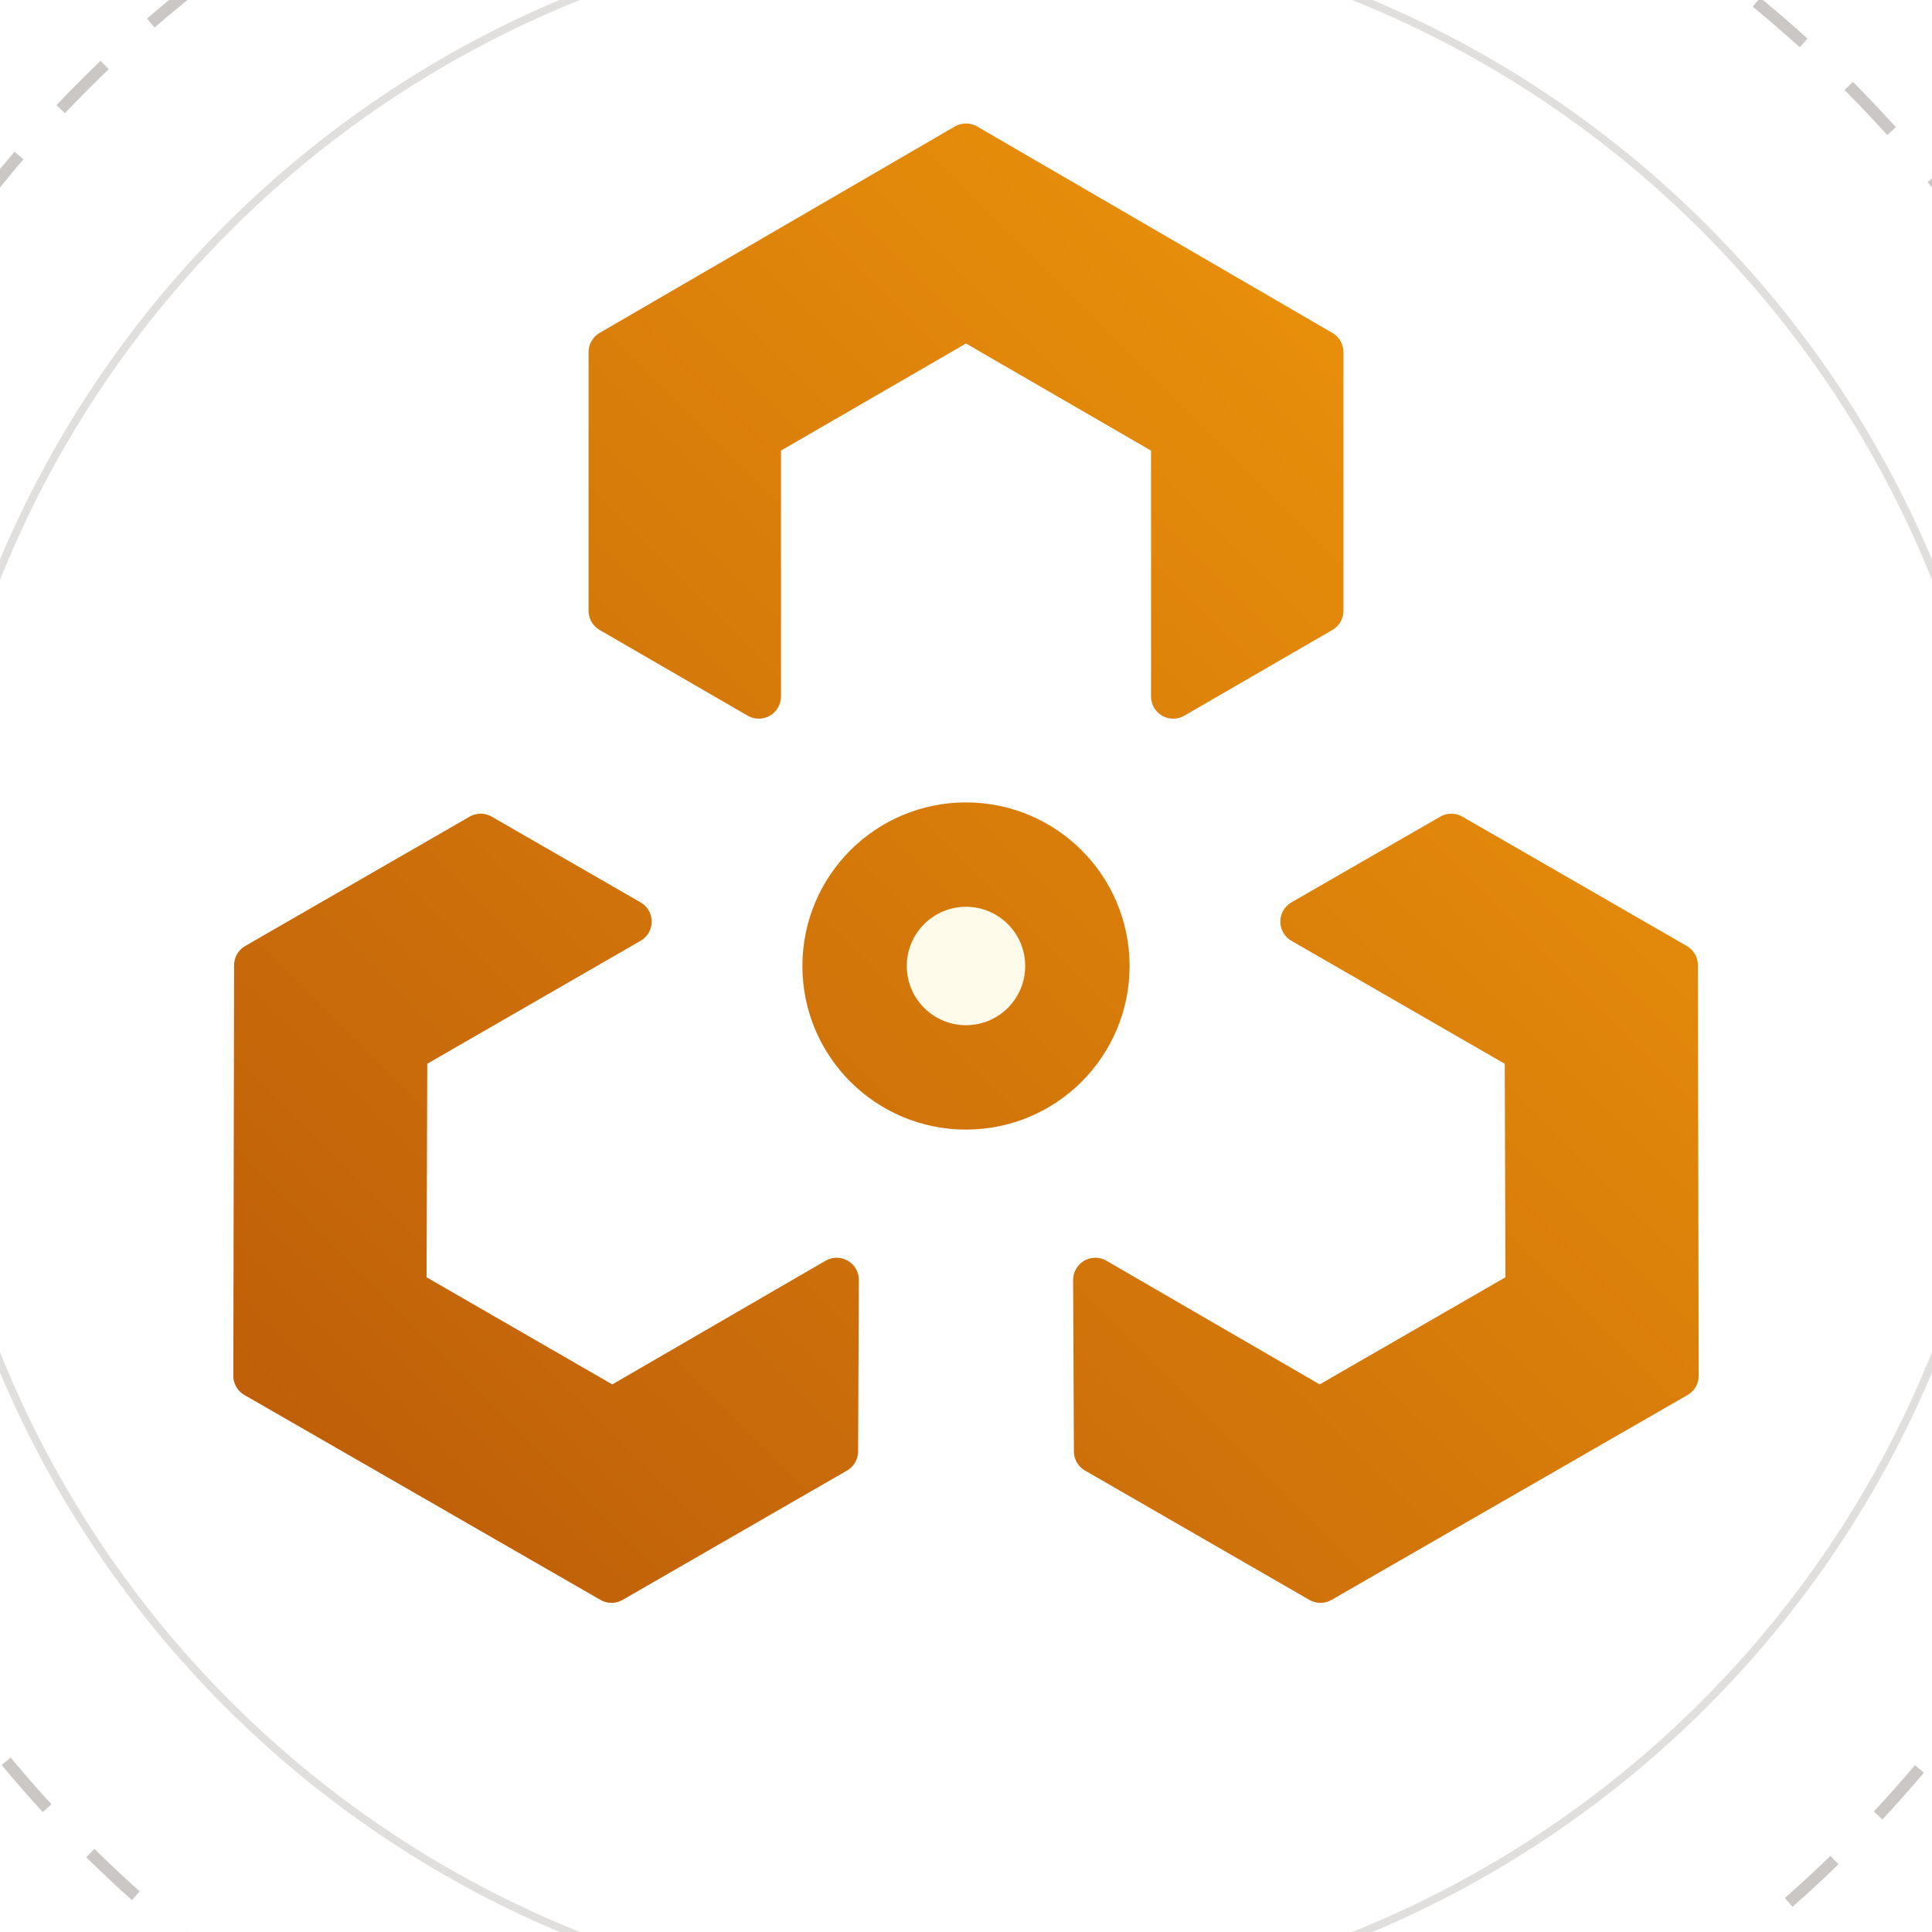
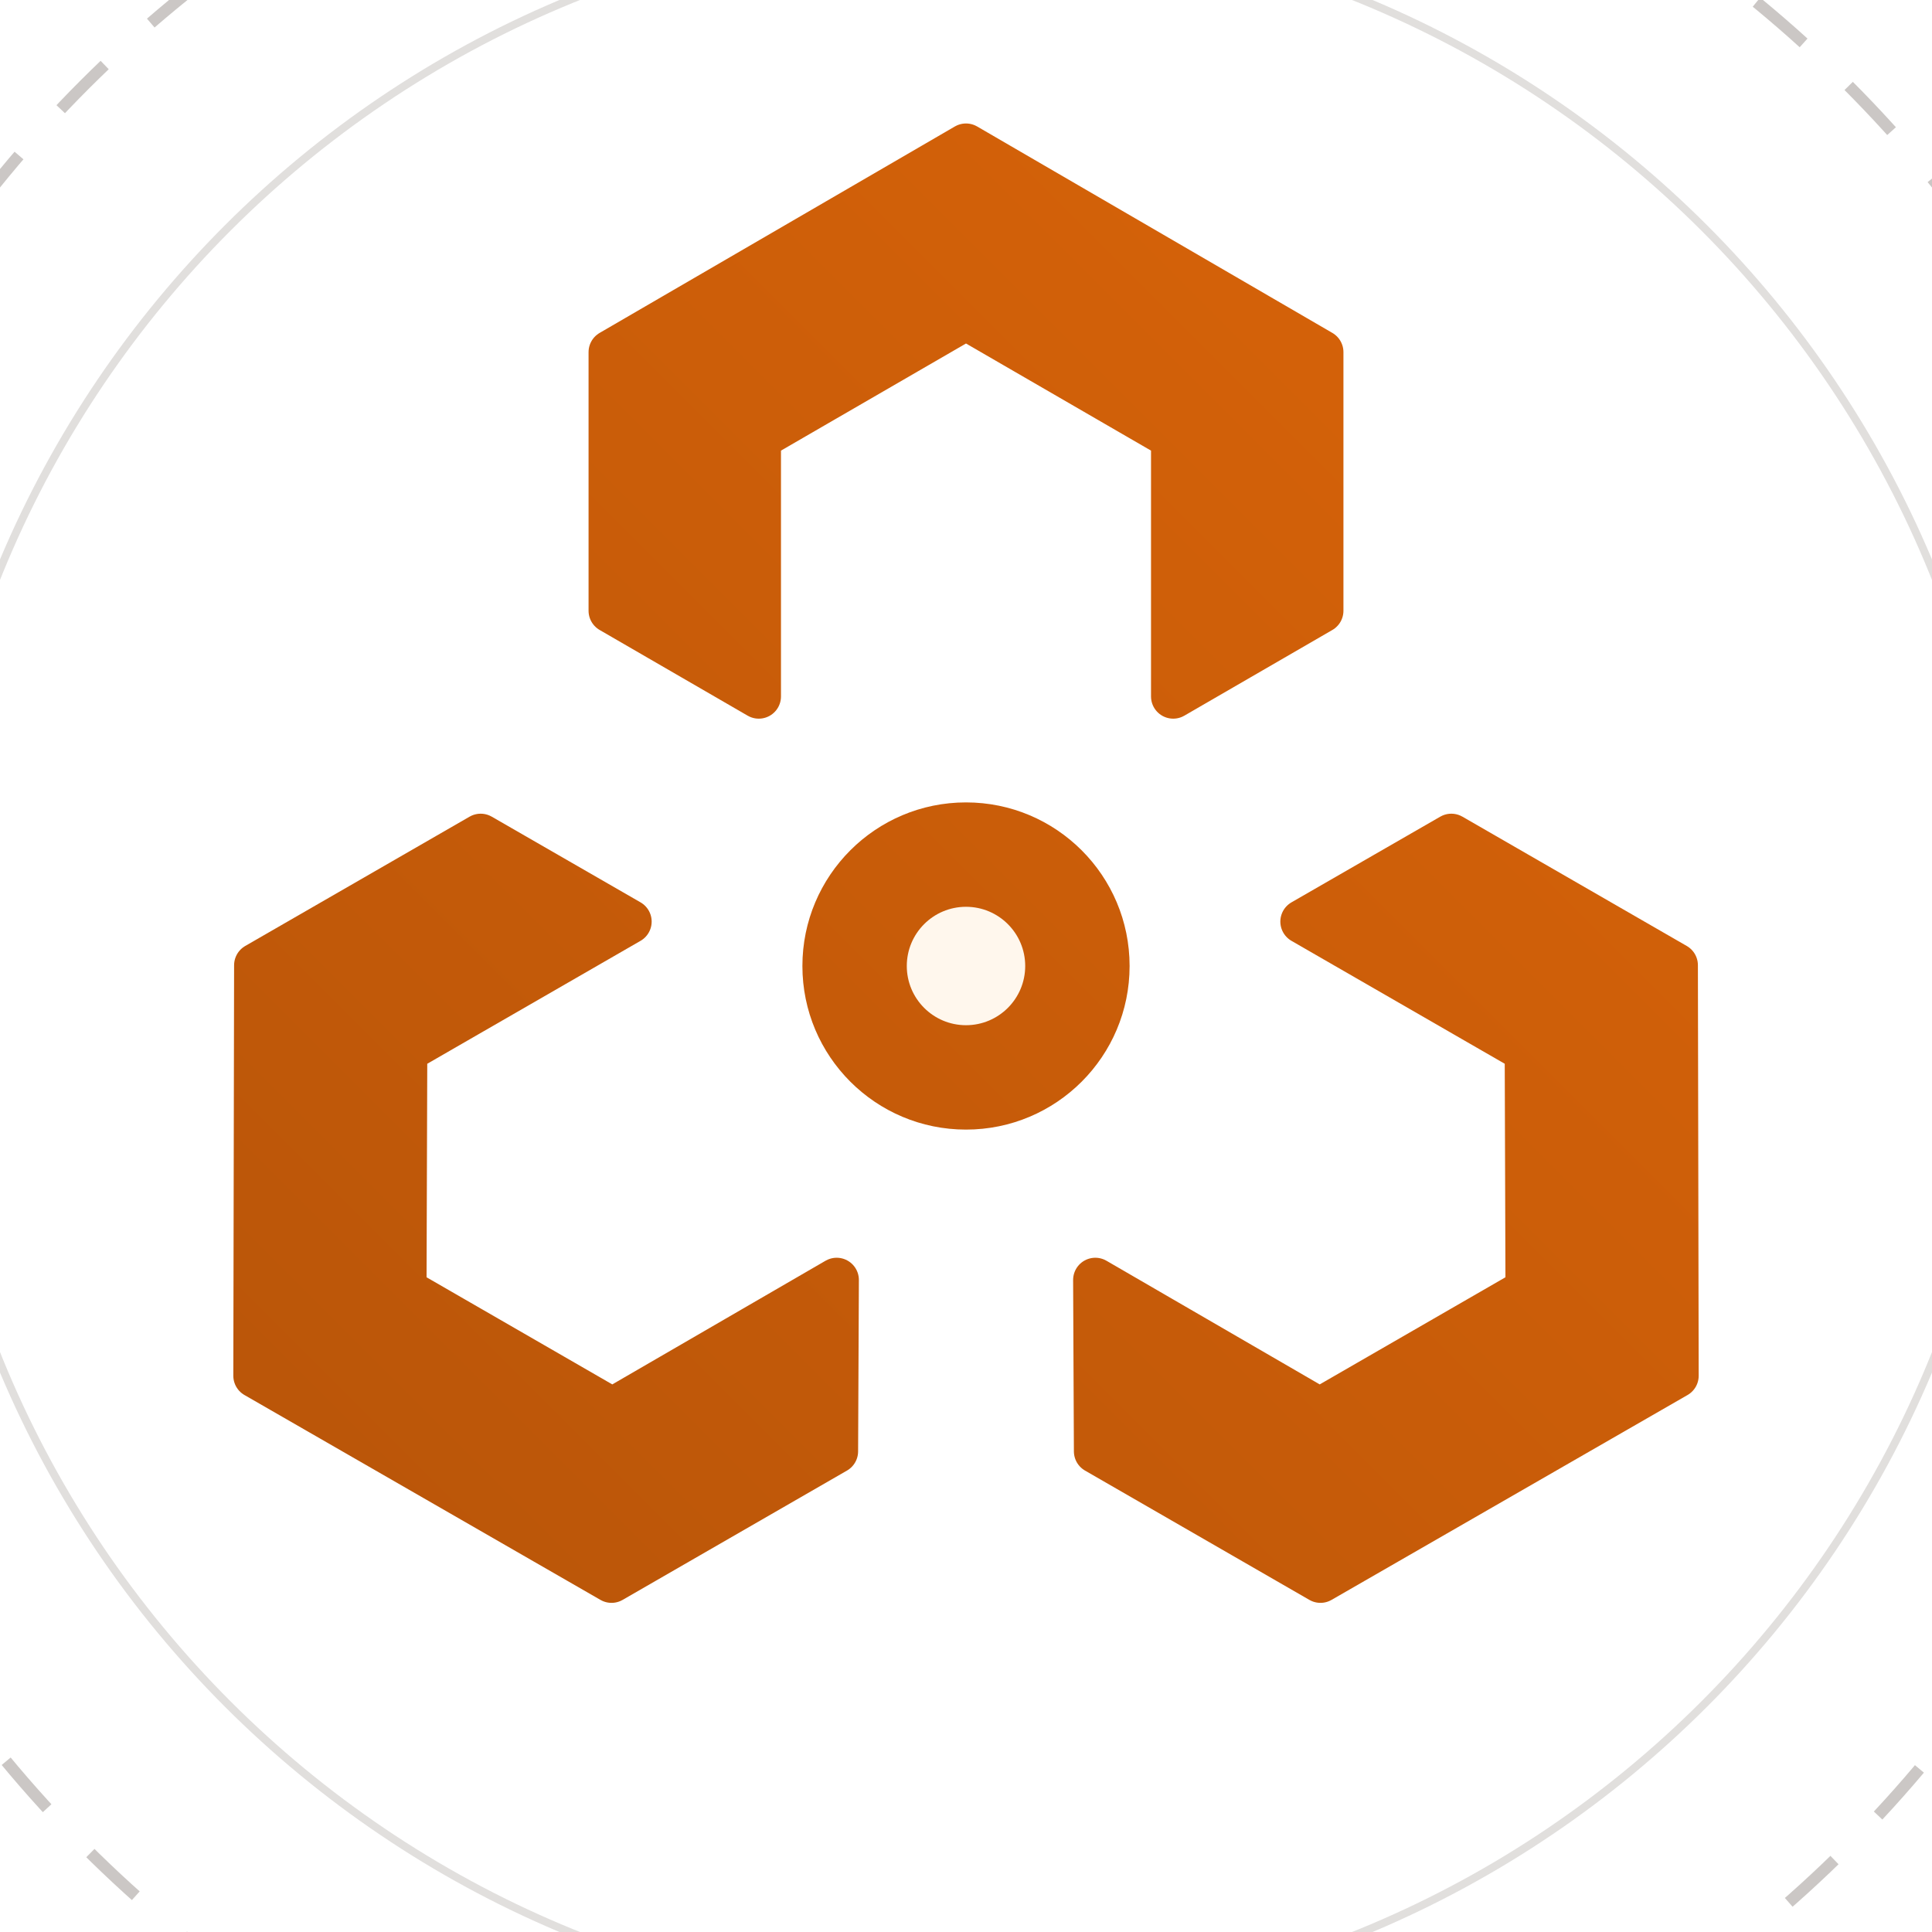
<svg xmlns="http://www.w3.org/2000/svg" width="32" height="32" viewBox="76 76 248 248" fill="none">
  <defs>
-     <linearGradient id="ozm-amber" gradientUnits="userSpaceOnUse" x1="90" y1="310" x2="310" y2="90">
+     <linearGradient id="ozm-gradient" gradientUnits="userSpaceOnUse" x1="90" y1="310" x2="310" y2="90">
      <stop offset="0%" stop-color="#b45309" />
-       <stop offset="100%" stop-color="#f59e0b" />
+       <stop offset="100%" stop-color="#dc6509" />
    </linearGradient>
    <radialGradient id="ozm-glow" cx="50%" cy="50%" r="50%">
-       <stop offset="0%" stop-color="#f59e0b" stop-opacity="0.16" />
-       <stop offset="100%" stop-color="#f59e0b" stop-opacity="0" />
+       <stop offset="0%" stop-color="#dc6509" stop-opacity="0.16" />
+       <stop offset="100%" stop-color="#dc6509" stop-opacity="0" />
    </radialGradient>
  </defs>
  <circle cx="200" cy="200" r="160" stroke="#a8a29e" stroke-width="1.5" stroke-dasharray="8 8" opacity=".6" />
  <circle cx="200" cy="200" r="134" stroke="#a8a29e" stroke-width="1" opacity=".35" />
  <g>
-     <path d="M154.4,121.2 L200,94.7 L245.6,121.2 L245.6,154.4 L226.6,165.4 L226.6,132.2 L200,116.8 L173.4,132.2 L173.4,165.4 L154.4,154.4 Z" fill="url(#ozm-amber)" stroke="url(#ozm-amber)" stroke-width="5.7" stroke-linejoin="round" />
-     <path d="M291.1,199.9 L291.2,252.6 L245.5,278.9 L216.7,262.3 L216.6,240.3 L245.4,257 L272.1,241.6 L272,210.9 L243.2,194.3 L262.3,183.3 Z" fill="url(#ozm-amber)" stroke="url(#ozm-amber)" stroke-width="5.7" stroke-linejoin="round" />
-     <path d="M154.5,278.9 L108.8,252.6 L108.9,199.9 L137.7,183.3 L156.8,194.3 L128,210.9 L127.9,241.6 L154.6,257 L183.4,240.3 L183.3,262.3 Z" fill="url(#ozm-amber)" stroke="url(#ozm-amber)" stroke-width="5.7" stroke-linejoin="round" />
+     <path d="M154.4,121.2 L200,94.7 L245.6,121.2 L245.6,154.4 L226.6,165.4 L226.6,132.2 L200,116.8 L173.4,132.2 L173.4,165.4 L154.4,154.4 Z" fill="url(#ozm-gradient)" stroke="url(#ozm-gradient)" stroke-width="5.7" stroke-linejoin="round" />
+     <path d="M291.1,199.9 L291.2,252.6 L245.5,278.9 L216.7,262.3 L216.6,240.3 L245.4,257 L272.1,241.6 L272,210.9 L243.2,194.3 L262.3,183.3 Z" fill="url(#ozm-gradient)" stroke="url(#ozm-gradient)" stroke-width="5.7" stroke-linejoin="round" />
+     <path d="M154.5,278.9 L108.8,252.6 L108.9,199.9 L137.7,183.3 L156.8,194.3 L128,210.9 L127.9,241.6 L154.6,257 L183.4,240.3 L183.3,262.3 Z" fill="url(#ozm-gradient)" stroke="url(#ozm-gradient)" stroke-width="5.7" stroke-linejoin="round" />
  </g>
  <g>
-     <circle cx="200" cy="200" r="21" fill="url(#ozm-amber)" />
-     <circle cx="200" cy="200" r="7.6" fill="#fffbeb" />
+     <circle cx="200" cy="200" r="21" fill="url(#ozm-gradient)" />
+     <circle cx="200" cy="200" r="7.6" fill="#fff7ed" />
  </g>
</svg>
